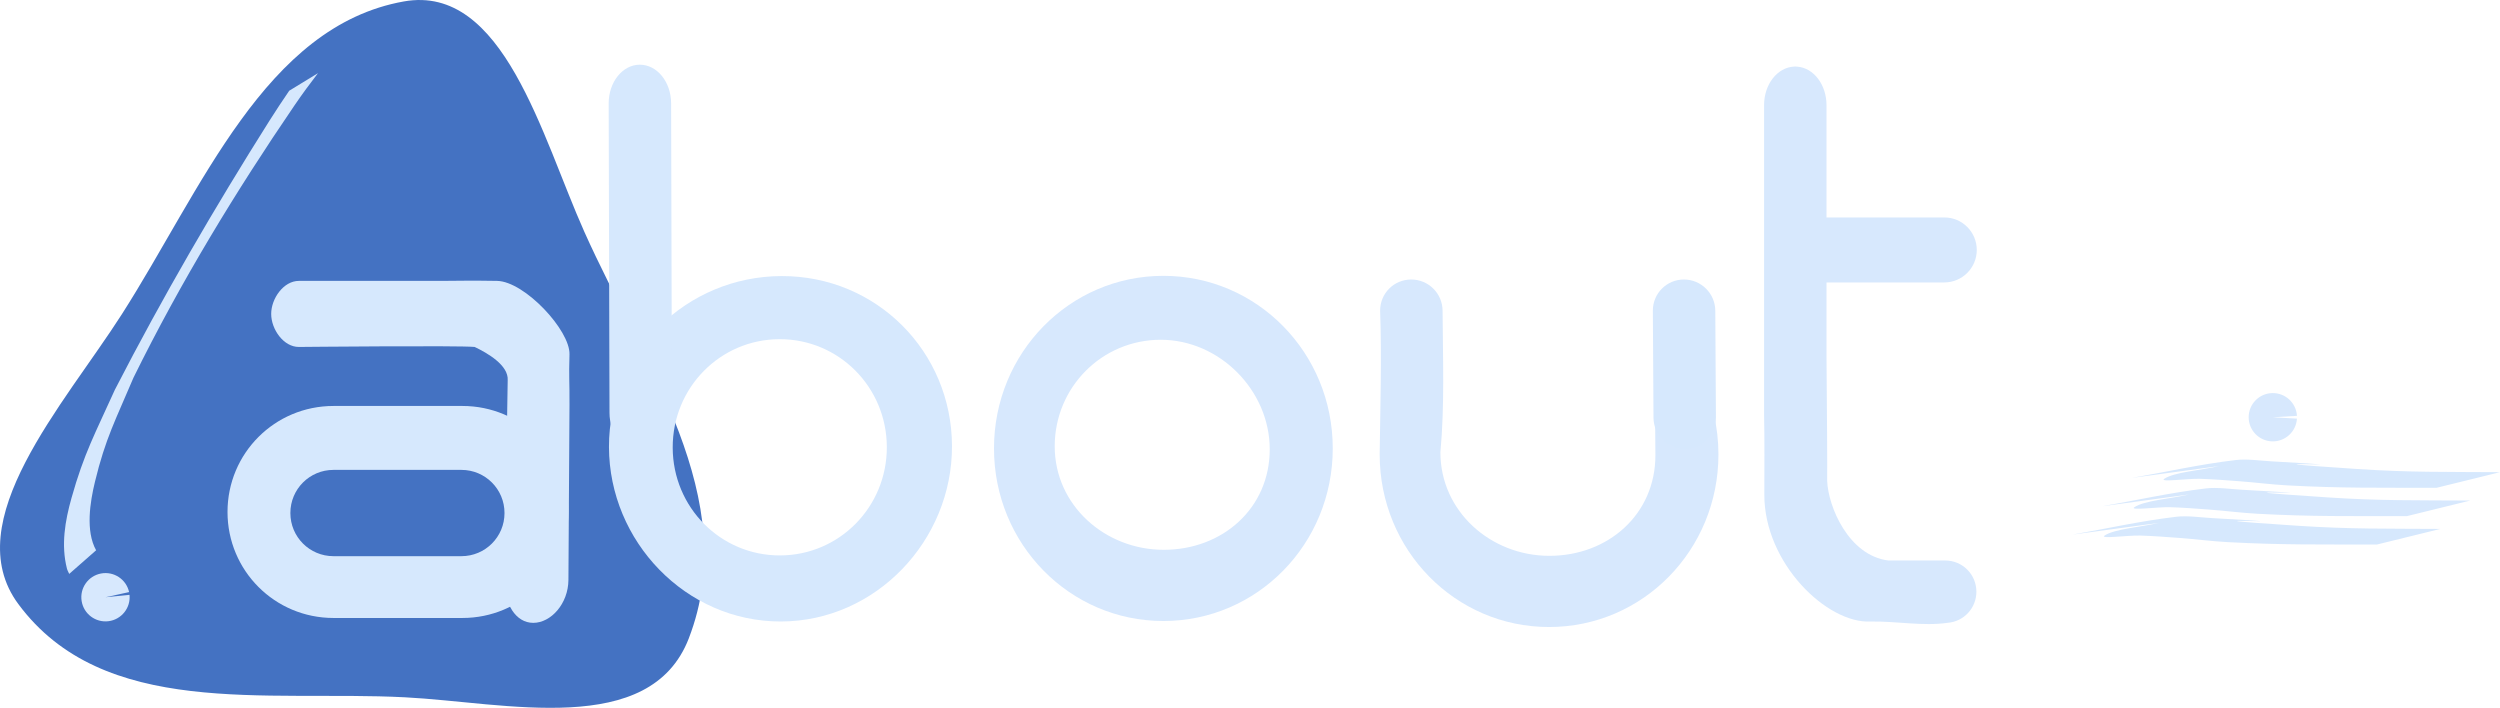
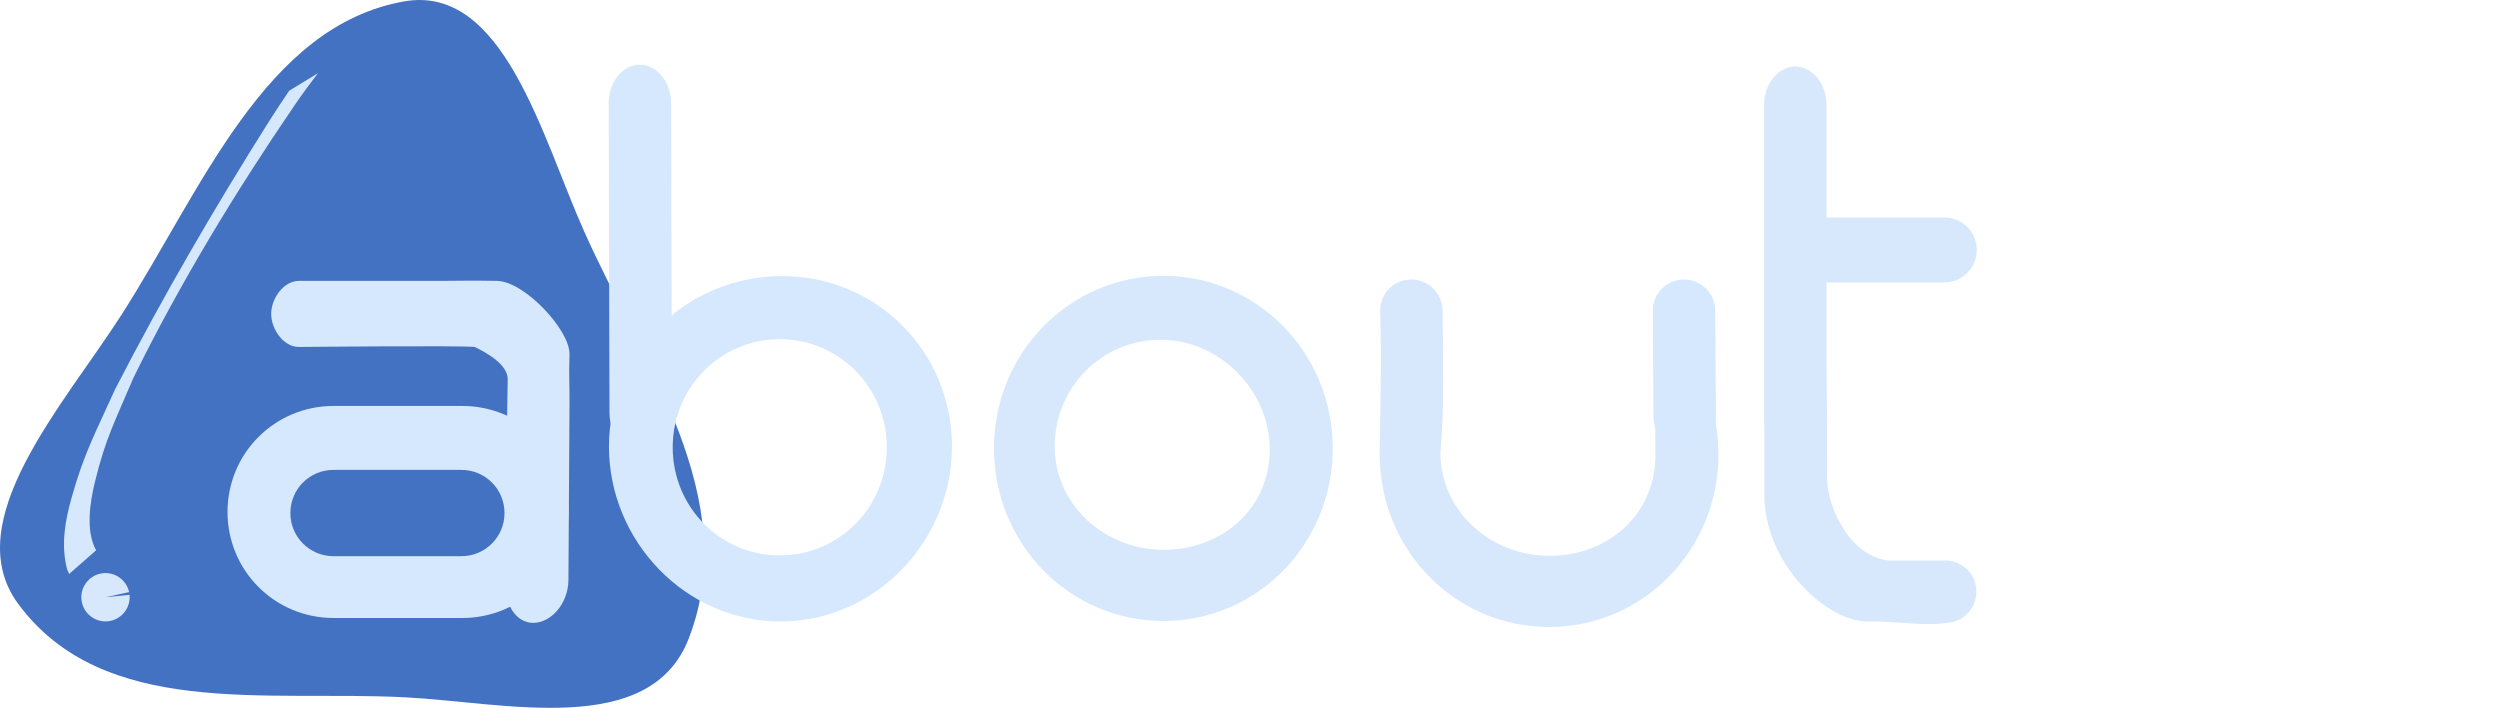
- <svg xmlns="http://www.w3.org/2000/svg" width="586.69" height="166.108" viewBox="0 0 155.228 43.949" version="1.1" id="svg8">
+ <svg xmlns="http://www.w3.org/2000/svg" id="svg8" version="1.1" viewBox="0 0 155.228 43.949" height="166.108" width="586.69">
  <defs id="defs2" />
-   <g transform="translate(-33.25273,-62.07684)" id="layer9">
-     <path d="m 171.022,91.018 c -1.13,0.263 -2.774,0.374 -3.391,0.79 -0.333,0.225 1.483,-0.025 2.22,-0.001 0.826,0.026 1.639,0.089 2.449,0.15 0.999,0.075 1.965,0.203 2.975,0.258 3.38,0.184 5.815,0.141 9.269,0.149 0,0 3.937,-0.969 3.937,-0.969 v 0 c -3.337,-0.022 -5.611,0.018 -8.849,-0.196 -9.525,-0.628 2.924,-0.007 -5.339,-0.477 -0.734,-0.042 -1.518,-0.164 -2.221,-0.081 -2.27,0.269 -4.29,0.738 -6.436,1.107 0,0 5.385,-0.73 5.385,-0.73 z" id="path909" style="display:inline;fill:#d6e8fd;fill-opacity:1;stroke:#4472c2;stroke-width:0;stroke-linecap:round;stroke-linejoin:round;stroke-miterlimit:4.7;stop-color:#000000" />
-     <path style="display:inline;fill:#d6e8fd;fill-opacity:1;stroke:#4472c2;stroke-width:0;stroke-linecap:round;stroke-linejoin:round;stroke-miterlimit:4.7;stop-color:#000000" id="path909-9" d="m 167.318,94.541 c -1.13,0.263 -2.774,0.374 -3.391,0.79 -0.333,0.225 1.483,-0.025 2.22,-0.001 0.826,0.026 1.639,0.089 2.449,0.15 0.999,0.075 1.965,0.203 2.975,0.258 3.38,0.184 5.815,0.141 9.269,0.149 0,0 3.937,-0.969 3.937,-0.969 v 0 c -3.337,-0.022 -5.611,0.018 -8.849,-0.196 -9.525,-0.628 2.924,-0.007 -5.339,-0.477 -0.734,-0.042 -1.518,-0.164 -2.221,-0.081 -2.27,0.269 -4.29,0.738 -6.436,1.107 0,0 5.385,-0.73 5.385,-0.73 z" />
-     <path style="display:inline;fill:#d7e8fd;fill-opacity:1;stroke:#4472c2;stroke-width:0;stroke-linecap:round;stroke-linejoin:round;stroke-miterlimit:4.7;stop-color:#000000" id="path909-0" d="m 169.17,92.78 c -1.13,0.263 -2.774,0.374 -3.391,0.79 -0.333,0.225 1.483,-0.025 2.22,-0.001 0.826,0.026 1.639,0.089 2.449,0.15 0.999,0.075 1.965,0.203 2.975,0.258 3.38,0.184 5.815,0.141 9.269,0.149 0,0 3.937,-0.969 3.937,-0.969 v 0 c -3.337,-0.022 -5.611,0.018 -8.849,-0.196 -9.525,-0.628 2.924,-0.007 -5.339,-0.477 -0.734,-0.042 -1.518,-0.164 -2.221,-0.081 -2.27,0.269 -4.29,0.738 -6.436,1.107 0,0 5.385,-0.73 5.385,-0.73 z" />
-     <path d="m 175.872,88.07 a 1.5,1.5 0 0 1 -1.541,1.412 1.5,1.5 0 0 1 -1.456,-1.499 1.5,1.5 0 0 1 1.457,-1.499 1.5,1.5 0 0 1 1.541,1.413 l -1.497,0.087 z" id="path932" style="display:inline;fill:#d7e8fd;fill-opacity:1;stroke:#4472c2;stroke-width:0;stroke-linecap:round;stroke-linejoin:round;stroke-miterlimit:4.7;stop-color:#000000" />
-     <g transform="rotate(5.321283,-449.1317,294.0019)" id="g5449">
+   <g id="layer9" transform="translate(-33.25273,-62.07684)">
+     <g id="g5449" transform="rotate(5.321283,-449.1317,294.0019)">
      <g id="g5442">
-         <path transform="matrix(1.122755,-0.6450705,0.5731007,1.185718,-9.75884,26.70437)" d="m 36.648,42.818 c -3.429,3.554 -9.352,-0.851 -13.778,-3.04 C 16.707,36.73 8.922,34.778 7.025,28.171 5.662,23.424 12.438,20.497 16.547,17.758 22.267,13.945 27.85,8.179 34.521,9.84 c 4.792,1.193 3.939,8.524 4.256,13.452 0.442,6.86 2.644,14.578 -2.13,19.526 z" id="path175078" style="display:inline;fill:#4472c2;fill-opacity:1;stroke-width:0.537;stroke-linecap:round;stroke-linejoin:round;stop-color:#000000" />
+         <path style="display:inline;fill:#4472c2;fill-opacity:1;stroke-width:0.537;stroke-linecap:round;stroke-linejoin:round;stop-color:#000000" id="path175078" d="m 36.648,42.818 c -3.429,3.554 -9.352,-0.851 -13.778,-3.04 C 16.707,36.73 8.922,34.778 7.025,28.171 5.662,23.424 12.438,20.497 16.547,17.758 22.267,13.945 27.85,8.179 34.521,9.84 c 4.792,1.193 3.939,8.524 4.256,13.452 0.442,6.86 2.644,14.578 -2.13,19.526 z" transform="matrix(1.122755,-0.6450705,0.5731007,1.185718,-9.75884,26.70437)" />
      </g>
-       <g transform="rotate(-14.89858,38.29144,31.77847)" id="g2305">
-         <path d="m 16.333,49.036 a 1.5,1.5 0 0 1 -1.541,1.412 1.5,1.5 0 0 1 -1.456,-1.499 1.5,1.5 0 0 1 1.457,-1.499 1.5,1.5 0 0 1 1.541,1.413 l -1.497,0.087 z" style="display:inline;fill:#d7e8fd;fill-opacity:1;stroke:#4472c2;stroke-width:0;stroke-linecap:round;stroke-linejoin:round;stroke-miterlimit:4.7;stop-color:#000000" id="path932-7" transform="rotate(0.542997)" />
-         <path d="m 14.283,46.118 c -0.461,-1.299 0.134,-3.034 0.633,-4.2 1.097,-2.565 1.91,-3.585 3.439,-5.987 3.887,-5.389 8.19,-10.347 12.688,-15.024 0.57,-0.591 1.156,-1.161 1.753,-1.712 0,0 -1.943,0.779 -1.943,0.779 v 0 c -0.513,0.533 -1.019,1.075 -1.516,1.628 -4.255,4.752 -8.365,9.69 -12.242,14.871 -1.65,2.464 -2.538,3.556 -3.78,6.189 -0.627,1.329 -1.133,2.758 -1.008,4.275 0.01,0.121 0.057,0.231 0.085,0.347 0,0 1.89,-1.168 1.89,-1.168 z" id="path885-5" style="display:inline;fill:#d6e8fd;fill-opacity:1;stroke:#4472c2;stroke-width:0;stroke-linecap:round;stroke-linejoin:round;stroke-miterlimit:4.7;stop-color:#000000" />
+       <g id="g2305" transform="rotate(-14.89858,38.29144,31.77847)">
+         <path transform="rotate(0.542997)" id="path932-7" style="display:inline;fill:#d7e8fd;fill-opacity:1;stroke:#4472c2;stroke-width:0;stroke-linecap:round;stroke-linejoin:round;stroke-miterlimit:4.7;stop-color:#000000" d="m 16.333,49.036 a 1.5,1.5 0 0 1 -1.541,1.412 1.5,1.5 0 0 1 -1.456,-1.499 1.5,1.5 0 0 1 1.457,-1.499 1.5,1.5 0 0 1 1.541,1.413 l -1.497,0.087 z" />
+         <path style="display:inline;fill:#d6e8fd;fill-opacity:1;stroke:#4472c2;stroke-width:0;stroke-linecap:round;stroke-linejoin:round;stroke-miterlimit:4.7;stop-color:#000000" id="path885-5" d="m 14.283,46.118 c -0.461,-1.299 0.134,-3.034 0.633,-4.2 1.097,-2.565 1.91,-3.585 3.439,-5.987 3.887,-5.389 8.19,-10.347 12.688,-15.024 0.57,-0.591 1.156,-1.161 1.753,-1.712 0,0 -1.943,0.779 -1.943,0.779 v 0 c -0.513,0.533 -1.019,1.075 -1.516,1.628 -4.255,4.752 -8.365,9.69 -12.242,14.871 -1.65,2.464 -2.538,3.556 -3.78,6.189 -0.627,1.329 -1.133,2.758 -1.008,4.275 0.01,0.121 0.057,0.231 0.085,0.347 0,0 1.89,-1.168 1.89,-1.168 z" />
      </g>
    </g>
    <g id="g5396">
-       <path id="rect861" style="fill:#d6e8fd;fill-opacity:1;stroke-width:0.936;stroke-linecap:round;stroke-linejoin:round;stroke-opacity:0.69;stop-color:#000000" d="m 81.78,79.218 c -5.9,0.016 -10.731,4.748 -10.716,10.612 0.015,5.863 4.778,10.851 10.678,10.836 5.9,-0.015 10.636,-5.029 10.621,-10.892 -0.015,-5.863 -4.683,-10.571 -10.583,-10.556 z m -0.128,3.919 c 3.683,-0.01 6.656,2.977 6.665,6.696 0.01,3.719 -2.947,6.722 -6.63,6.731 -3.683,0.01 -6.656,-2.977 -6.665,-6.696 -0.01,-3.719 2.947,-6.722 6.63,-6.731 z" />
-       <rect style="fill:#d6e8fd;fill-opacity:1;stroke-width:0.851;stroke-linecap:round;stroke-linejoin:round;stroke-opacity:0.69;stop-color:#000000" id="rect863" width="3.877" height="24.011" x="70.866" y="66.285" ry="2.401" transform="rotate(-0.1505978)" />
+       <path d="m 81.78,79.218 c -5.9,0.016 -10.731,4.748 -10.716,10.612 0.015,5.863 4.778,10.851 10.678,10.836 5.9,-0.015 10.636,-5.029 10.621,-10.892 -0.015,-5.863 -4.683,-10.571 -10.583,-10.556 z m -0.128,3.919 c 3.683,-0.01 6.656,2.977 6.665,6.696 0.01,3.719 -2.947,6.722 -6.63,6.731 -3.683,0.01 -6.656,-2.977 -6.665,-6.696 -0.01,-3.719 2.947,-6.722 6.63,-6.731 z" style="fill:#d6e8fd;fill-opacity:1;stroke-width:0.936;stroke-linecap:round;stroke-linejoin:round;stroke-opacity:0.69;stop-color:#000000" id="rect861" />
+       <rect transform="rotate(-0.1505978)" ry="2.401" y="66.285" x="70.866" height="24.011" width="3.877" id="rect863" style="fill:#d6e8fd;fill-opacity:1;stroke-width:0.851;stroke-linecap:round;stroke-linejoin:round;stroke-opacity:0.69;stop-color:#000000" />
    </g>
-     <path d="m 105.488,79.204 c -5.827,0 -10.517,4.779 -10.517,10.716 0,5.936 4.691,10.716 10.517,10.716 5.827,0 10.517,-4.779 10.517,-10.716 0,-5.936 -4.691,-10.716 -10.517,-10.716 z m -0.165,3.969 c 3.646,0 6.769,3.137 6.769,6.802 0,3.664 -2.935,6.24 -6.582,6.24 -3.646,0 -6.769,-2.763 -6.769,-6.427 0,-3.664 2.935,-6.615 6.582,-6.615 z" style="display:inline;fill:#d7e8fd;fill-opacity:1;stroke-width:0.936;stroke-linecap:round;stroke-linejoin:round;stroke-opacity:0.69;stop-color:#000000" id="rect879" />
-     <g transform="translate(97.78491,26.73626)" id="g115949-5">
-       <path d="m 46.916,39.47 c -0.016,1.1e-5 -0.033,0.004 -0.049,0.005 -1.04,0.048 -1.866,1.097 -1.866,2.397 v 19.209 c 0.037,1.636 0.016,3.327 0.016,4.983 0,4.268 3.903,8.001 6.588,7.868 1.666,-0.027 3.247,0.303 4.8,0.079 0.999,-0.081 1.779,-0.91 1.779,-1.931 0,-1.074 -0.864,-1.938 -1.938,-1.938 h -3.531 c -2.472,-0.31 -3.734,-3.357 -3.796,-4.938 0.012,-1.026 -0.012,-4.194 -0.041,-7.72 v -15.612 c 0,-1.276 -0.796,-2.311 -1.809,-2.393 -0.039,-0.006 -0.076,-0.008 -0.112,-0.007 -0.006,-6.9e-5 -0.012,-0.001 -0.018,-0.001 -0.002,0 -0.005,5.02e-4 -0.007,5.29e-4 -0.005,3.44e-4 -0.012,-10e-4 -0.017,-5.29e-4 z" style="fill:#d7e8fd;fill-opacity:1;stroke-width:0.976;stroke-linecap:round;stroke-linejoin:round;stroke-opacity:0.69;stop-color:#000000" id="path115254-4" />
-       <rect ry="2.017" y="48.842" x="46.765" height="4.035" width="11.443" id="rect115256-4" style="fill:#d7e8fd;fill-opacity:1;stroke-width:0.993;stroke-linecap:round;stroke-linejoin:round;stroke-opacity:0.69;stop-color:#000000" />
+     <path id="rect879" style="display:inline;fill:#d7e8fd;fill-opacity:1;stroke-width:0.936;stroke-linecap:round;stroke-linejoin:round;stroke-opacity:0.69;stop-color:#000000" d="m 105.488,79.204 c -5.827,0 -10.517,4.779 -10.517,10.716 0,5.936 4.691,10.716 10.517,10.716 5.827,0 10.517,-4.779 10.517,-10.716 0,-5.936 -4.691,-10.716 -10.517,-10.716 z m -0.165,3.969 c 3.646,0 6.769,3.137 6.769,6.802 0,3.664 -2.935,6.24 -6.582,6.24 -3.646,0 -6.769,-2.763 -6.769,-6.427 0,-3.664 2.935,-6.615 6.582,-6.615 z" />
+     <g id="g115949-5" transform="translate(97.78491,26.73626)">
+       <path id="path115254-4" style="fill:#d7e8fd;fill-opacity:1;stroke-width:0.976;stroke-linecap:round;stroke-linejoin:round;stroke-opacity:0.69;stop-color:#000000" d="m 46.916,39.47 c -0.016,1.1e-5 -0.033,0.004 -0.049,0.005 -1.04,0.048 -1.866,1.097 -1.866,2.397 v 19.209 c 0.037,1.636 0.016,3.327 0.016,4.983 0,4.268 3.903,8.001 6.588,7.868 1.666,-0.027 3.247,0.303 4.8,0.079 0.999,-0.081 1.779,-0.91 1.779,-1.931 0,-1.074 -0.864,-1.938 -1.938,-1.938 h -3.531 c -2.472,-0.31 -3.734,-3.357 -3.796,-4.938 0.012,-1.026 -0.012,-4.194 -0.041,-7.72 v -15.612 c 0,-1.276 -0.796,-2.311 -1.809,-2.393 -0.039,-0.006 -0.076,-0.008 -0.112,-0.007 -0.006,-6.9e-5 -0.012,-0.001 -0.018,-0.001 -0.002,0 -0.005,5.02e-4 -0.007,5.29e-4 -0.005,3.44e-4 -0.012,-10e-4 -0.017,-5.29e-4 z" />
+       <rect style="fill:#d7e8fd;fill-opacity:1;stroke-width:0.993;stroke-linecap:round;stroke-linejoin:round;stroke-opacity:0.69;stop-color:#000000" id="rect115256-4" width="11.443" height="4.035" x="46.765" y="48.842" ry="2.017" />
    </g>
    <g id="g5439">
-       <path id="path5390" style="display:inline;fill:#d7e8fd;fill-opacity:1;stroke-width:3.539;stroke-linecap:round;stroke-linejoin:round;stroke-opacity:0.69;stop-color:#000000" d="m 455.646,239.58 c -4.059,0.005 -7.308,3.275 -7.283,7.334 0.399,11.116 0.024,23.035 -0.107,33.717 0,22.437 17.729,40.5 39.75,40.5 22.022,0 39.75,-18.063 39.75,-40.5 0,-12.863 -5.834,-24.279 -14.955,-31.688 -0.173,10.492 0.138,21.644 0.162,31.895 0,13.85 -11.094,23.586 -24.875,23.586 -13.781,0 -25.582,-10.443 -25.582,-24.293 1.011,-10.886 0.58,-21.909 0.512,-33.232 -0.024,-4.059 -3.312,-7.323 -7.371,-7.318 z" transform="matrix(0.2645833,0,0,0.2645833,0.3172596,16.04311)" />
+       <path transform="matrix(0.2645833,0,0,0.2645833,0.3172596,16.04311)" d="m 455.646,239.58 c -4.059,0.005 -7.308,3.275 -7.283,7.334 0.399,11.116 0.024,23.035 -0.107,33.717 0,22.437 17.729,40.5 39.75,40.5 22.022,0 39.75,-18.063 39.75,-40.5 0,-12.863 -5.834,-24.279 -14.955,-31.688 -0.173,10.492 0.138,21.644 0.162,31.895 0,13.85 -11.094,23.586 -24.875,23.586 -13.781,0 -25.582,-10.443 -25.582,-24.293 1.011,-10.886 0.58,-21.909 0.512,-33.232 -0.024,-4.059 -3.312,-7.323 -7.371,-7.318 z" style="display:inline;fill:#d7e8fd;fill-opacity:1;stroke-width:3.539;stroke-linecap:round;stroke-linejoin:round;stroke-opacity:0.69;stop-color:#000000" id="path5390" />
    </g>
-     <rect transform="matrix(0.9999993,-0.00115129,0.00600068,0.999982,0,0)" ry="1.939" y="79.591" x="135.391" height="10.517" width="3.877" id="rect5392-0" style="fill:#d6e8fd;fill-opacity:1;stroke-width:0.563;stroke-linecap:round;stroke-linejoin:round;stroke-opacity:0.69;stop-color:#000000" />
+     <rect style="fill:#d6e8fd;fill-opacity:1;stroke-width:0.563;stroke-linecap:round;stroke-linejoin:round;stroke-opacity:0.69;stop-color:#000000" id="rect5392-0" width="3.877" height="10.517" x="135.391" y="79.591" ry="1.939" transform="matrix(0.9999993,-0.00115129,0.00600068,0.999982,0,0)" />
  </g>
-   <g transform="translate(-46.74648,-80.62436)" id="layer1">
-     <path id="rect56003-0" style="fill:#d6e8fd;fill-opacity:1;stroke-width:0.652;stroke-linecap:round;stroke-linejoin:round;stroke-opacity:0.69;stop-color:#000000" d="m 65.305,98.065 c -0.953,0 -1.72,1.098 -1.72,2.051 0,0.953 0.767,2.056 1.72,2.051 0,0 9.955,-0.099 10.914,0 0.761,0.364 2.117,1.125 2.051,2.073 l -0.198,12.39 c -0.024,1.478 0.687,2.668 1.786,2.668 1.099,0 2.174,-1.19 2.183,-2.668 l 0.066,-10.869 c 0.009,-1.478 -0.046,-1.643 0,-3.132 0.046,-1.488 -2.781,-4.532 -4.498,-4.564 -1.717,-0.032 -2.487,0 -3.44,0 z" />
-     <path d="m 67.455,105.831 c -3.646,0 -6.582,2.935 -6.582,6.582 0,3.646 2.935,6.582 6.582,6.582 h 8.004 c 3.646,0 6.582,-2.935 6.582,-6.582 0,-3.646 -2.935,-6.582 -6.582,-6.582 z m 0,3.969 h 7.938 c 1.484,0 2.679,1.195 2.679,2.679 0,1.484 -1.195,2.679 -2.679,2.679 h -7.938 c -1.484,0 -2.679,-1.195 -2.679,-2.679 0,-1.484 1.195,-2.679 2.679,-2.679 z" style="fill:#d6e8fd;fill-opacity:1;stroke-width:1.173;stroke-linecap:round;stroke-linejoin:round;stroke-opacity:0.69;stop-color:#000000" id="rect115308-9" />
+   <g id="layer1" transform="translate(-46.74648,-80.62436)">
+     <path d="m 65.305,98.065 c -0.953,0 -1.72,1.098 -1.72,2.051 0,0.953 0.767,2.056 1.72,2.051 0,0 9.955,-0.099 10.914,0 0.761,0.364 2.117,1.125 2.051,2.073 l -0.198,12.39 c -0.024,1.478 0.687,2.668 1.786,2.668 1.099,0 2.174,-1.19 2.183,-2.668 l 0.066,-10.869 c 0.009,-1.478 -0.046,-1.643 0,-3.132 0.046,-1.488 -2.781,-4.532 -4.498,-4.564 -1.717,-0.032 -2.487,0 -3.44,0 z" style="fill:#d6e8fd;fill-opacity:1;stroke-width:0.652;stroke-linecap:round;stroke-linejoin:round;stroke-opacity:0.69;stop-color:#000000" id="rect56003-0" />
+     <path id="rect115308-9" style="fill:#d6e8fd;fill-opacity:1;stroke-width:1.173;stroke-linecap:round;stroke-linejoin:round;stroke-opacity:0.69;stop-color:#000000" d="m 67.455,105.831 c -3.646,0 -6.582,2.935 -6.582,6.582 0,3.646 2.935,6.582 6.582,6.582 h 8.004 c 3.646,0 6.582,-2.935 6.582,-6.582 0,-3.646 -2.935,-6.582 -6.582,-6.582 z m 0,3.969 h 7.938 c 1.484,0 2.679,1.195 2.679,2.679 0,1.484 -1.195,2.679 -2.679,2.679 h -7.938 c -1.484,0 -2.679,-1.195 -2.679,-2.679 0,-1.484 1.195,-2.679 2.679,-2.679 z" />
  </g>
</svg>
